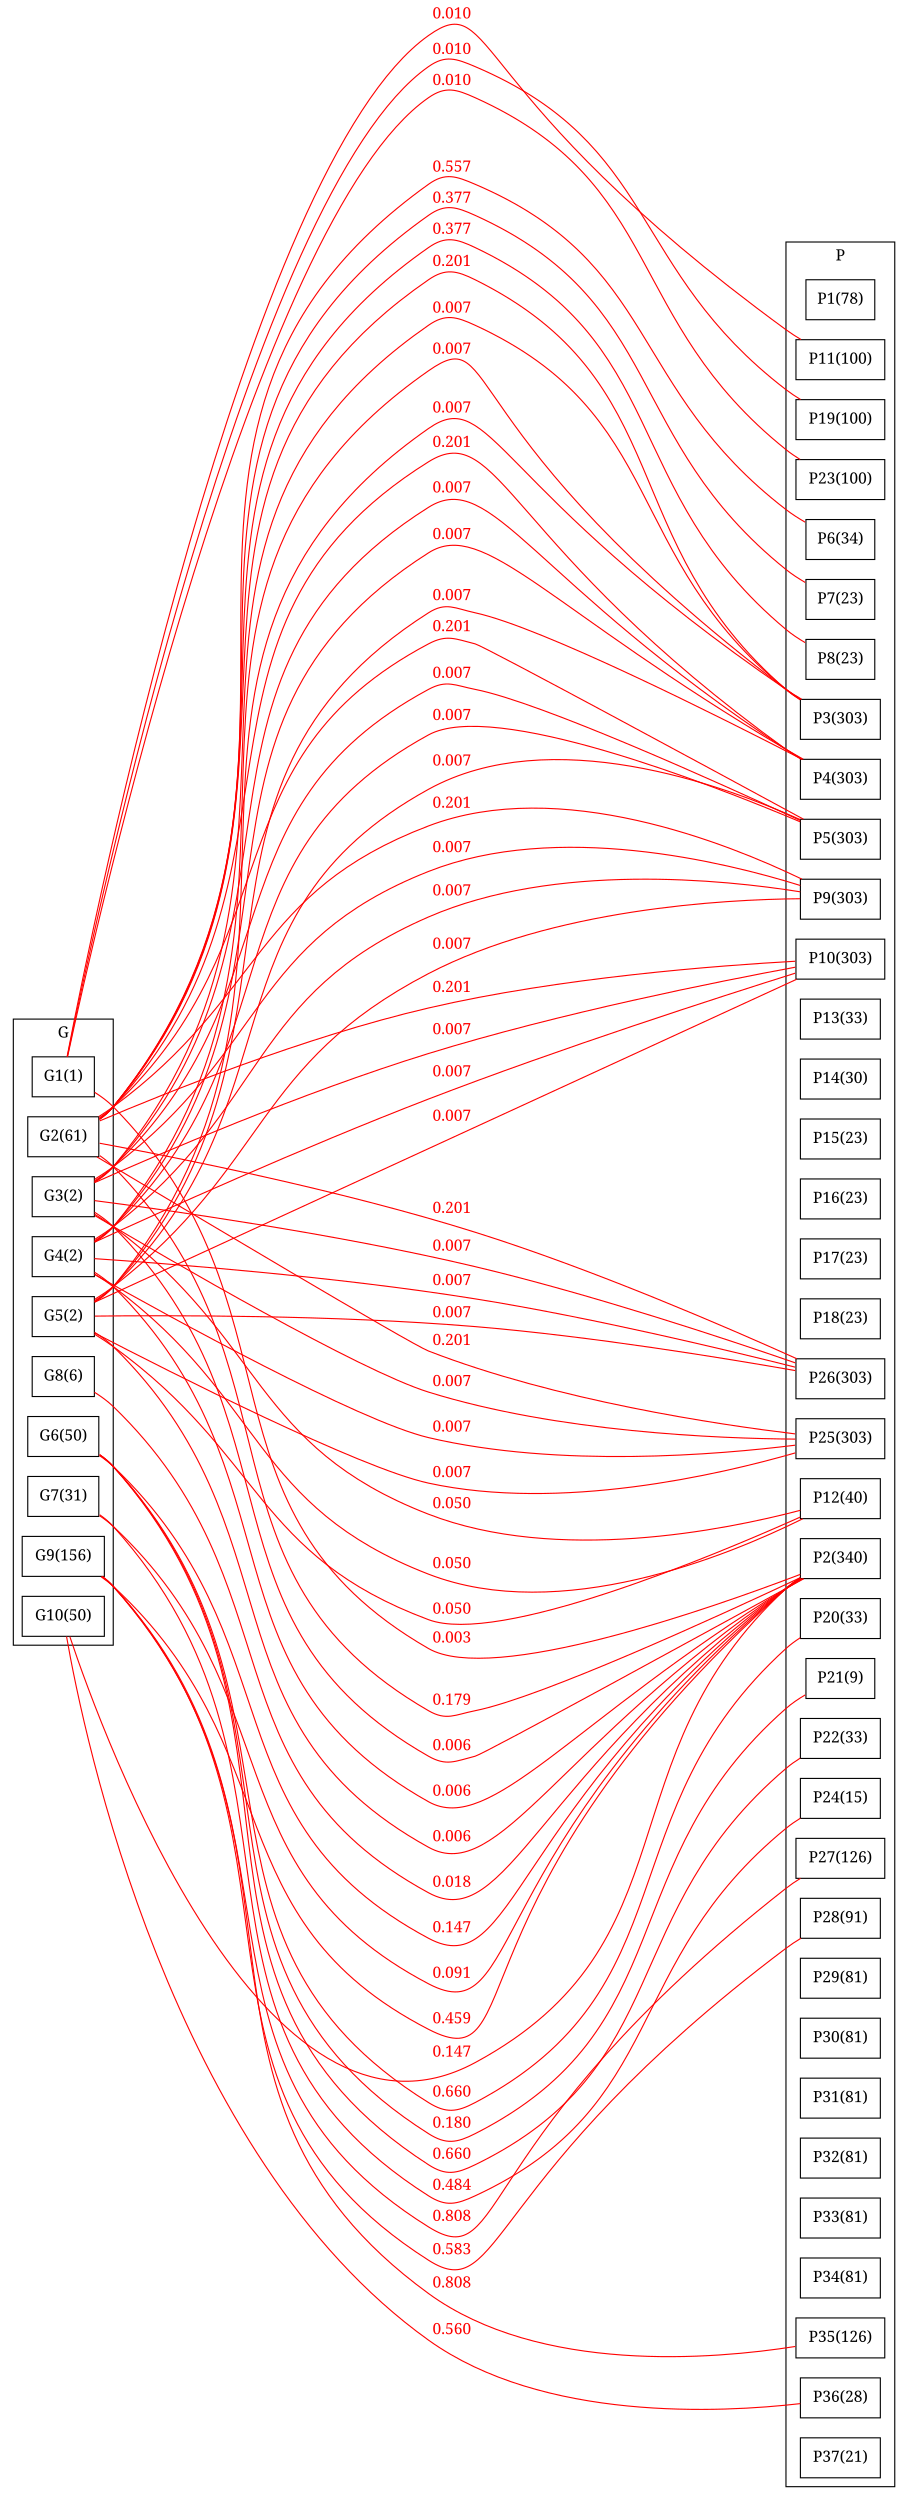
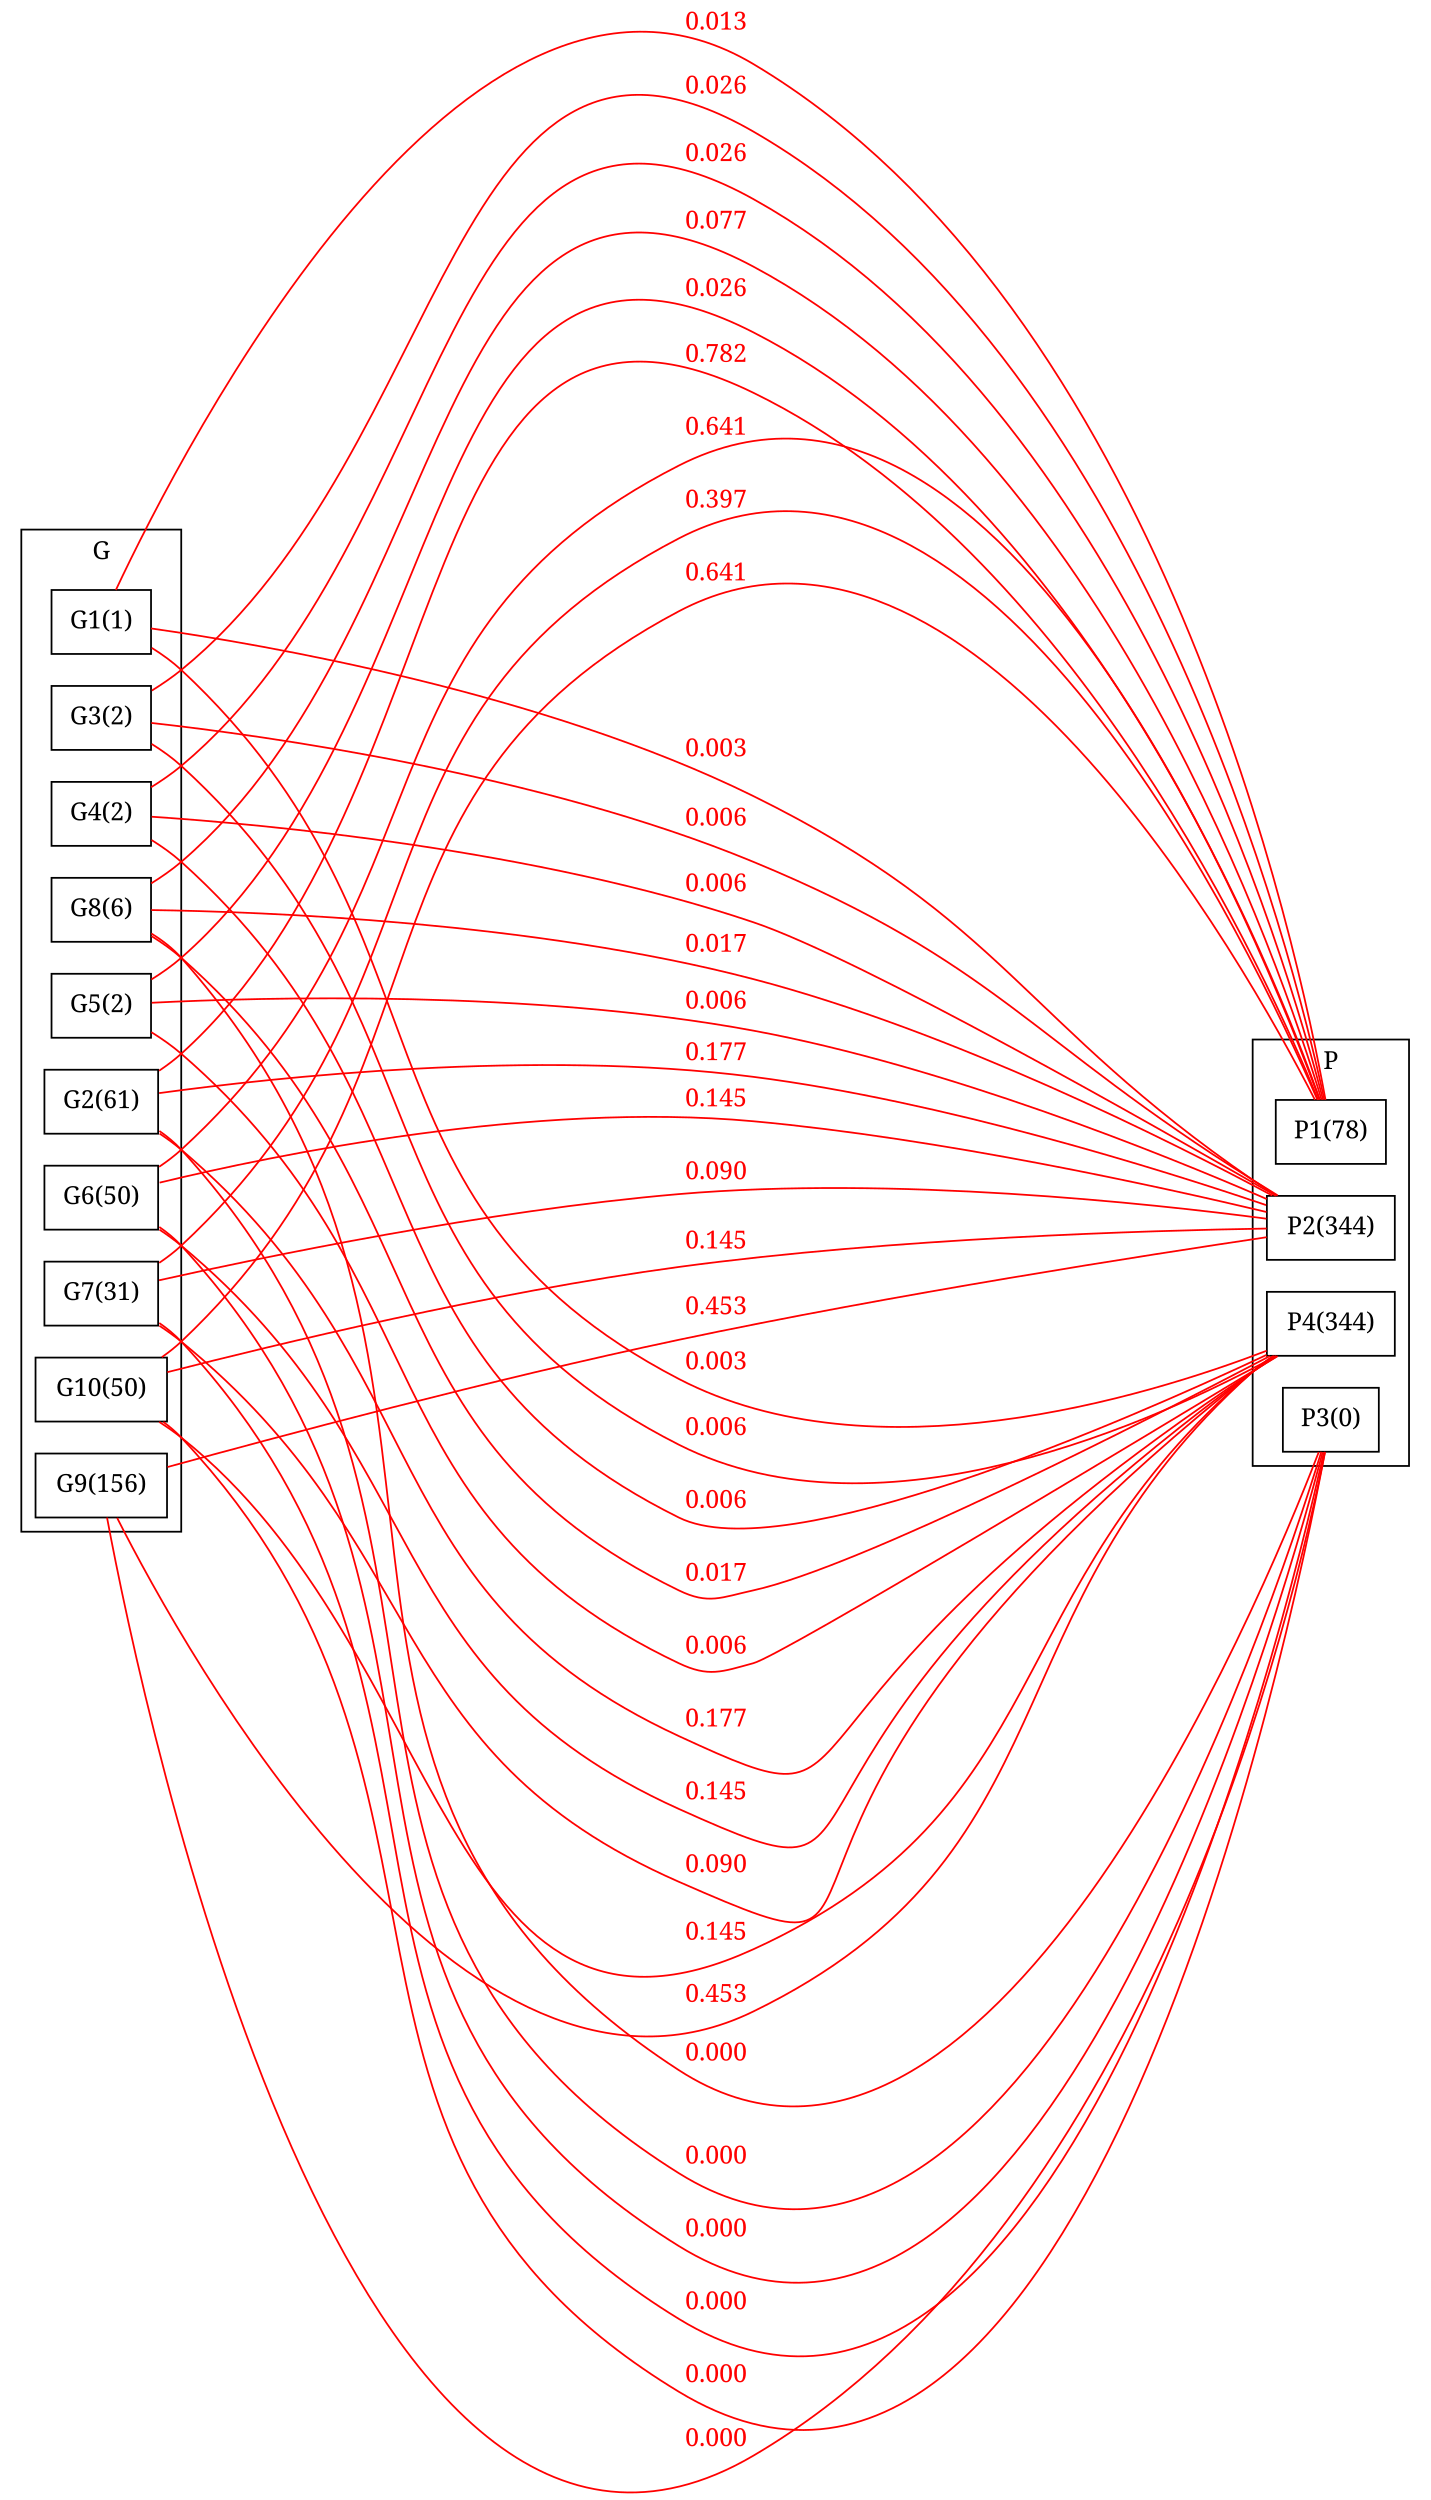
- <svg xmlns="http://www.w3.org/2000/svg" width="818pt" height="2252pt" viewBox="0.00 0.00 818.00 2252.00">
-   <g id="graph1" class="graph" transform="scale(1 1) rotate(0) translate(4 2248)">
-     <polygon fill="white" stroke="white" points="-4,5 -4,-2248 815,-2248 815,5 -4,5" />
+ <svg xmlns="http://www.w3.org/2000/svg" width="805pt" height="1407pt" viewBox="0.00 0.00 805.00 1406.90">
+   <g id="graph1" class="graph" transform="scale(1 1) rotate(0) translate(4 1402.9)">
+     <polygon fill="white" stroke="white" points="-4,5 -4,-1402.9 802,-1402.9 802,5 -4,5" />
    <g id="graph2" class="cluster">
-       <polygon fill="none" stroke="black" points="8,-766 8,-1330 98,-1330 98,-766 8,-766" />
-       <text text-anchor="middle" x="53" y="-1313.4" font-family="Times Roman,serif" font-size="14.00">G</text>
+       <polygon fill="none" stroke="black" points="8,-540.903 8,-1104.9 98,-1104.9 98,-540.903 8,-540.903" />
+       <text text-anchor="middle" x="53" y="-1088.3" font-family="Times Roman,serif" font-size="14.00">G</text>
    </g>
    <g id="graph3" class="cluster">
-       <polygon fill="none" stroke="black" points="704,-8 704,-2030 802,-2030 802,-8 704,-8" />
-       <text text-anchor="middle" x="753" y="-2013.4" font-family="Times Roman,serif" font-size="14.00">P</text>
+       <polygon fill="none" stroke="black" points="701,-577.903 701,-817.903 789,-817.903 789,-577.903 701,-577.903" />
+       <text text-anchor="middle" x="745" y="-801.303" font-family="Times Roman,serif" font-size="14.00">P</text>
    </g>
    <g id="node2" class="node">
-       <polygon fill="none" stroke="black" points="81,-1296 25,-1296 25,-1260 81,-1260 81,-1296" />
-       <text text-anchor="middle" x="53" y="-1274.4" font-family="Times Roman,serif" font-size="14.00">G1(1)</text>
+       <polygon fill="none" stroke="black" points="81,-1070.9 25,-1070.9 25,-1034.9 81,-1034.9 81,-1070.9" />
+       <text text-anchor="middle" x="53" y="-1049.3" font-family="Times Roman,serif" font-size="14.00">G1(1)</text>
+     </g>
+     <g id="node13" class="node">
+       <polygon fill="none" stroke="black" points="776,-783.903 714,-783.903 714,-747.903 776,-747.903 776,-783.903" />
+       <text text-anchor="middle" x="745" y="-762.303" font-family="Times Roman,serif" font-size="14.00">P1(78)</text>
+     </g>
+     <g id="edge4" class="edge">
+       <path fill="none" stroke="red" d="M61.207,-1070.9C98.68,-1150.54 258.658,-1463.08 420,-1366.9 649.509,-1230.1 726.749,-868.747 741.993,-783.912" />
+       <text text-anchor="middle" x="399" y="-1386.3" font-family="Times Roman,serif" font-size="14.00" fill="red">0.013</text>
    </g>
    <g id="node14" class="node">
-       <polygon fill="none" stroke="black" points="789,-862 717,-862 717,-826 789,-826 789,-862" />
-       <text text-anchor="middle" x="753" y="-840.4" font-family="Times Roman,serif" font-size="14.00">P2(340)</text>
-     </g>
-     <g id="edge4" class="edge">
-       <path fill="none" stroke="red" d="M81.243,-1264.04C87.195,-1260.31 93.137,-1255.93 98,-1251 274.254,-1072.37 164.46,-888.096 382,-763 439.437,-729.971 635.39,-798.742 716.938,-829.816" />
-       <text text-anchor="middle" x="403" y="-768.4" font-family="Times Roman,serif" font-size="14.00" fill="red">0.003</text>
-     </g>
-     <g id="node23" class="node">
-       <polygon fill="none" stroke="black" points="793,-1942 713,-1942 713,-1906 793,-1906 793,-1942" />
-       <text text-anchor="middle" x="753" y="-1920.4" font-family="Times Roman,serif" font-size="14.00">P11(100)</text>
+       <polygon fill="none" stroke="black" points="781,-729.903 709,-729.903 709,-693.903 781,-693.903 781,-729.903" />
+       <text text-anchor="middle" x="745" y="-708.303" font-family="Times Roman,serif" font-size="14.00">P2(344)</text>
    </g>
    <g id="edge6" class="edge">
-       <path fill="none" stroke="red" d="M56.443,-1296.15C79.695,-1416.62 217.814,-2099.6 382,-2216 442.841,-2259.14 412.521,-2163.86 704,-1951 708.236,-1947.91 712.865,-1944.92 717.533,-1942.13" />
-       <text text-anchor="middle" x="403" y="-2231.4" font-family="Times Roman,serif" font-size="14.00" fill="red">0.010</text>
-     </g>
-     <g id="node31" class="node">
-       <polygon fill="none" stroke="black" points="793,-1888 713,-1888 713,-1852 793,-1852 793,-1888" />
-       <text text-anchor="middle" x="753" y="-1866.4" font-family="Times Roman,serif" font-size="14.00">P19(100)</text>
+       <path fill="none" stroke="red" d="M81.02,-1049.26C144.247,-1040.24 301.706,-1013.24 420,-954.903 561.278,-885.233 571.247,-828.219 701,-738.903 705.282,-735.956 709.882,-732.958 714.436,-730.084" />
+       <text text-anchor="middle" x="399" y="-977.303" font-family="Times Roman,serif" font-size="14.00" fill="red">0.003</text>
+     </g>
+     <g id="node16" class="node">
+       <polygon fill="none" stroke="black" points="781,-675.903 709,-675.903 709,-639.903 781,-639.903 781,-675.903" />
+       <text text-anchor="middle" x="745" y="-654.303" font-family="Times Roman,serif" font-size="14.00">P4(344)</text>
    </g>
    <g id="edge8" class="edge">
-       <path fill="none" stroke="red" d="M56.688,-1296.38C80.979,-1415.39 221.974,-2075.69 382,-2188 397.279,-2198.72 406.824,-2195.31 424,-2188 589.15,-2117.72 561.569,-2006.21 704,-1897 708.085,-1893.87 712.579,-1890.88 717.137,-1888.1" />
-       <text text-anchor="middle" x="403" y="-2199.4" font-family="Times Roman,serif" font-size="14.00" fill="red">0.010</text>
-     </g>
-     <g id="node35" class="node">
-       <polygon fill="none" stroke="black" points="793,-1834 713,-1834 713,-1798 793,-1798 793,-1834" />
-       <text text-anchor="middle" x="753" y="-1812.4" font-family="Times Roman,serif" font-size="14.00">P23(100)</text>
+       <path fill="none" stroke="red" d="M81.411,-1038.33C87.224,-1034.69 93.065,-1030.5 98,-1025.9 256.565,-878.286 185.785,-726.837 378,-626.903 487.352,-570.05 640.089,-616.384 708.887,-642.75" />
+       <text text-anchor="middle" x="399" y="-632.303" font-family="Times Roman,serif" font-size="14.00" fill="red">0.003</text>
+     </g>
+     <g id="node3" class="node">
+       <polygon fill="none" stroke="black" points="85,-800.903 21,-800.903 21,-764.903 85,-764.903 85,-800.903" />
+       <text text-anchor="middle" x="53" y="-779.303" font-family="Times Roman,serif" font-size="14.00">G2(61)</text>
    </g>
    <g id="edge10" class="edge">
-       <path fill="none" stroke="red" d="M56.863,-1296.19C81.978,-1412.6 225.938,-2051.65 382,-2160 397.333,-2170.65 406.984,-2167.67 424,-2160 595.361,-2082.72 557.298,-1960.54 704,-1843 707.942,-1839.84 712.304,-1836.85 716.753,-1834.09" />
-       <text text-anchor="middle" x="403" y="-2171.4" font-family="Times Roman,serif" font-size="14.00" fill="red">0.010</text>
-     </g>
-     <g id="node3" class="node">
-       <polygon fill="none" stroke="black" points="85,-1242 21,-1242 21,-1206 85,-1206 85,-1242" />
-       <text text-anchor="middle" x="53" y="-1220.4" font-family="Times Roman,serif" font-size="14.00">G2(61)</text>
+       <path fill="none" stroke="red" d="M85.539,-800.341C89.922,-803.277 94.208,-806.489 98,-809.903 260.508,-956.214 223.463,-1277.76 420,-1181.9 600.399,-1093.91 709.99,-852.029 737.901,-783.947" />
+       <text text-anchor="middle" x="399" y="-1199.3" font-family="Times Roman,serif" font-size="14.00" fill="red">0.782</text>
    </g>
    <g id="edge12" class="edge">
-       <path fill="none" stroke="red" d="M85.926,-1206.97C90.252,-1203.97 94.42,-1200.63 98,-1197 274.635,-1017.67 163.905,-832.673 382,-707 398.174,-697.68 405.695,-703.341 424,-707 483.383,-718.87 644.314,-792.689 716.775,-826.779" />
-       <text text-anchor="middle" x="403" y="-712.4" font-family="Times Roman,serif" font-size="14.00" fill="red">0.179</text>
+       <path fill="none" stroke="red" d="M85.564,-787.745C149.813,-796.506 297.313,-812.681 420,-796.903 527.013,-783.14 649.084,-744.879 708.564,-724.715" />
+       <text text-anchor="middle" x="399" y="-806.303" font-family="Times Roman,serif" font-size="14.00" fill="red">0.177</text>
    </g>
    <g id="node15" class="node">
-       <polygon fill="none" stroke="black" points="789,-1618 717,-1618 717,-1582 789,-1582 789,-1618" />
-       <text text-anchor="middle" x="753" y="-1596.4" font-family="Times Roman,serif" font-size="14.00">P3(303)</text>
+       <polygon fill="none" stroke="black" points="772,-621.903 718,-621.903 718,-585.903 772,-585.903 772,-621.903" />
+       <text text-anchor="middle" x="745" y="-600.303" font-family="Times Roman,serif" font-size="14.00">P3(0)</text>
    </g>
    <g id="edge14" class="edge">
-       <path fill="none" stroke="red" d="M85.57,-1239.88C90.153,-1243.1 94.49,-1246.81 98,-1251 325.546,-1522.64 90.201,-1794.95 382,-1996 397.371,-2006.59 407.281,-2004.3 424,-1996 608.393,-1904.45 548.233,-1761.61 704,-1627 707.895,-1623.63 712.277,-1620.5 716.779,-1617.66" />
-       <text text-anchor="middle" x="403" y="-2008.4" font-family="Times Roman,serif" font-size="14.00" fill="red">0.201</text>
-     </g>
-     <g id="node16" class="node">
-       <polygon fill="none" stroke="black" points="789,-1564 717,-1564 717,-1528 789,-1528 789,-1564" />
-       <text text-anchor="middle" x="753" y="-1542.4" font-family="Times Roman,serif" font-size="14.00">P4(303)</text>
+       <path fill="none" stroke="red" d="M85.713,-766.427C90.17,-763.317 94.431,-759.8 98,-755.903 290.232,-545.976 136.707,-330.9 378,-179.903 566.372,-62.023 710.586,-491.407 739.638,-585.882" />
+       <text text-anchor="middle" x="399" y="-185.303" font-family="Times Roman,serif" font-size="14.00" fill="red">0.000</text>
    </g>
    <g id="edge16" class="edge">
-       <path fill="none" stroke="red" d="M85.705,-1240.48C90.163,-1243.59 94.427,-1247.11 98,-1251 292.338,-1462.76 138.187,-1679.8 382,-1832 445.677,-1871.75 451.775,-1754.99 704,-1573 708.332,-1569.87 713.065,-1566.85 717.825,-1564.02" />
-       <text text-anchor="middle" x="403" y="-1845.4" font-family="Times Roman,serif" font-size="14.00" fill="red">0.201</text>
-     </g>
-     <g id="node17" class="node">
-       <polygon fill="none" stroke="black" points="789,-1510 717,-1510 717,-1474 789,-1474 789,-1510" />
-       <text text-anchor="middle" x="753" y="-1488.4" font-family="Times Roman,serif" font-size="14.00">P5(303)</text>
+       <path fill="none" stroke="red" d="M85.832,-764.947C90.078,-762.129 94.249,-759.087 98,-755.903 244.643,-631.431 203.452,-506.714 378,-425.903 505.01,-367.101 398.555,-428.254 701,-630.903 705.318,-633.797 709.939,-636.765 714.502,-639.626" />
+       <text text-anchor="middle" x="399" y="-431.303" font-family="Times Roman,serif" font-size="14.00" fill="red">0.177</text>
+     </g>
+     <g id="node4" class="node">
+       <polygon fill="none" stroke="black" points="81,-1016.9 25,-1016.9 25,-980.903 81,-980.903 81,-1016.9" />
+       <text text-anchor="middle" x="53" y="-995.303" font-family="Times Roman,serif" font-size="14.00">G3(2)</text>
    </g>
    <g id="edge18" class="edge">
-       <path fill="none" stroke="red" d="M85.689,-1241.28C90.05,-1244.24 94.29,-1247.5 98,-1251 261.047,-1404.94 183.778,-1563.17 382,-1668 398.501,-1676.73 405.894,-1672.54 424,-1668 432.041,-1665.98 637.677,-1554.61 719.689,-1510.09" />
-       <text text-anchor="middle" x="403" y="-1679.4" font-family="Times Roman,serif" font-size="14.00" fill="red">0.201</text>
-     </g>
-     <g id="node18" class="node">
-       <polygon fill="none" stroke="black" points="784,-1780 722,-1780 722,-1744 784,-1744 784,-1780" />
-       <text text-anchor="middle" x="753" y="-1758.4" font-family="Times Roman,serif" font-size="14.00">P6(34)</text>
+       <path fill="none" stroke="red" d="M81.435,-1014.28C87.124,-1017.82 92.91,-1021.76 98,-1025.9 250.475,-1149.87 249.821,-1427.16 420,-1328.9 638.932,-1202.49 723.561,-866.254 741.298,-784.169" />
+       <text text-anchor="middle" x="399" y="-1350.3" font-family="Times Roman,serif" font-size="14.00" fill="red">0.026</text>
    </g>
    <g id="edge20" class="edge">
-       <path fill="none" stroke="red" d="M85.699,-1239.77C90.266,-1243.01 94.563,-1246.75 98,-1251 343.375,-1554.53 64.506,-1854.98 382,-2082 397.184,-2092.86 406.836,-2089.34 424,-2082 589.619,-2011.19 561.248,-1898.85 704,-1789 709.311,-1784.91 715.319,-1781.07 721.263,-1777.63" />
-       <text text-anchor="middle" x="403" y="-2093.4" font-family="Times Roman,serif" font-size="14.00" fill="red">0.557</text>
-     </g>
-     <g id="node19" class="node">
-       <polygon fill="none" stroke="black" points="784,-1726 722,-1726 722,-1690 784,-1690 784,-1726" />
-       <text text-anchor="middle" x="753" y="-1704.4" font-family="Times Roman,serif" font-size="14.00">P7(23)</text>
+       <path fill="none" stroke="red" d="M81.161,-996.079C144.024,-989.057 299.713,-967.658 420,-917.903 556.832,-861.304 575.447,-817.407 701,-738.903 705.56,-736.052 710.399,-733.054 715.136,-730.135" />
+       <text text-anchor="middle" x="399" y="-938.303" font-family="Times Roman,serif" font-size="14.00" fill="red">0.006</text>
    </g>
    <g id="edge22" class="edge">
-       <path fill="none" stroke="red" d="M85.66,-1239.8C90.231,-1243.04 94.541,-1246.77 98,-1251 337.547,-1544.12 72.902,-1835.46 382,-2054 397.242,-2064.78 406.996,-2061.7 424,-2054 595.848,-1976.18 556.961,-1853.18 704,-1735 709.299,-1730.74 715.364,-1726.79 721.38,-1723.3" />
-       <text text-anchor="middle" x="403" y="-2065.4" font-family="Times Roman,serif" font-size="14.00" fill="red">0.377</text>
-     </g>
-     <g id="node20" class="node">
-       <polygon fill="none" stroke="black" points="784,-1672 722,-1672 722,-1636 784,-1636 784,-1672" />
-       <text text-anchor="middle" x="753" y="-1650.4" font-family="Times Roman,serif" font-size="14.00">P8(23)</text>
+       <path fill="none" stroke="red" d="M81.34,-984.255C87.156,-980.618 93.018,-976.446 98,-971.903 253.541,-830.066 190.241,-685.074 378,-589.903 492.152,-532.041 648.605,-603.931 714.148,-639.809" />
+       <text text-anchor="middle" x="399" y="-595.303" font-family="Times Roman,serif" font-size="14.00" fill="red">0.006</text>
+     </g>
+     <g id="node5" class="node">
+       <polygon fill="none" stroke="black" points="81,-962.903 25,-962.903 25,-926.903 81,-926.903 81,-962.903" />
+       <text text-anchor="middle" x="53" y="-941.303" font-family="Times Roman,serif" font-size="14.00">G4(2)</text>
    </g>
    <g id="edge24" class="edge">
-       <path fill="none" stroke="red" d="M85.616,-1239.84C90.193,-1243.07 94.516,-1246.79 98,-1251 331.533,-1533.37 81.568,-1815.22 382,-2025 397.305,-2035.69 407.142,-2033.02 424,-2025 602.036,-1940.36 552.669,-1807.33 704,-1681 709.219,-1676.64 715.248,-1672.65 721.253,-1669.15" />
-       <text text-anchor="middle" x="403" y="-2037.4" font-family="Times Roman,serif" font-size="14.00" fill="red">0.377</text>
-     </g>
-     <g id="node21" class="node">
-       <polygon fill="none" stroke="black" points="789,-1456 717,-1456 717,-1420 789,-1420 789,-1456" />
-       <text text-anchor="middle" x="753" y="-1434.4" font-family="Times Roman,serif" font-size="14.00">P9(303)</text>
+       <path fill="none" stroke="red" d="M81.045,-959.889C86.88,-963.505 92.824,-967.583 98,-971.903 252.67,-1100.97 244.014,-1388.94 420,-1290.9 628.833,-1174.57 720.451,-862.539 740.601,-784.026" />
+       <text text-anchor="middle" x="399" y="-1312.3" font-family="Times Roman,serif" font-size="14.00" fill="red">0.026</text>
    </g>
    <g id="edge26" class="edge">
-       <path fill="none" stroke="red" d="M84.956,-1242.15C89.424,-1244.99 93.89,-1247.98 98,-1251 234.185,-1351.15 224.024,-1443.84 382,-1504 500.149,-1548.99 651.334,-1488.45 718.352,-1456.06" />
-       <text text-anchor="middle" x="403" y="-1520.4" font-family="Times Roman,serif" font-size="14.00" fill="red">0.201</text>
-     </g>
-     <g id="node22" class="node">
-       <polygon fill="none" stroke="black" points="793,-1402 713,-1402 713,-1366 793,-1366 793,-1402" />
-       <text text-anchor="middle" x="753" y="-1380.4" font-family="Times Roman,serif" font-size="14.00">P10(303)</text>
+       <path fill="none" stroke="red" d="M81.37,-943.295C144.008,-939.079 298.226,-925.034 420,-883.903 480.557,-863.449 645.236,-769.751 714.089,-729.912" />
+       <text text-anchor="middle" x="399" y="-901.303" font-family="Times Roman,serif" font-size="14.00" fill="red">0.006</text>
    </g>
    <g id="edge28" class="edge">
-       <path fill="none" stroke="red" d="M85.9,-1238.35C144.317,-1263.2 270.509,-1314.07 382,-1340 500.137,-1367.48 643.643,-1378.29 712.42,-1382.12" />
-       <text text-anchor="middle" x="403" y="-1354.4" font-family="Times Roman,serif" font-size="14.00" fill="red">0.201</text>
-     </g>
-     <g id="node37" class="node">
-       <polygon fill="none" stroke="black" points="793,-970 713,-970 713,-934 793,-934 793,-970" />
-       <text text-anchor="middle" x="753" y="-948.4" font-family="Times Roman,serif" font-size="14.00">P25(303)</text>
+       <path fill="none" stroke="red" d="M81.283,-930.192C87.103,-926.559 92.981,-922.404 98,-917.903 251.265,-780.454 193.607,-640.454 378,-548.903 437.607,-519.309 628.521,-602.708 708.846,-640.436" />
+       <text text-anchor="middle" x="399" y="-554.303" font-family="Times Roman,serif" font-size="14.00" fill="red">0.006</text>
+     </g>
+     <g id="node6" class="node">
+       <polygon fill="none" stroke="black" points="81,-854.903 25,-854.903 25,-818.903 81,-818.903 81,-854.903" />
+       <text text-anchor="middle" x="53" y="-833.303" font-family="Times Roman,serif" font-size="14.00">G5(2)</text>
    </g>
    <g id="edge30" class="edge">
-       <path fill="none" stroke="red" d="M83.358,-1205.84C161.767,-1158.97 366.065,-1037.18 382,-1031 497.112,-986.33 642.623,-964.716 712.252,-956.347" />
-       <text text-anchor="middle" x="403" y="-1036.4" font-family="Times Roman,serif" font-size="14.00" fill="red">0.201</text>
-     </g>
-     <g id="node38" class="node">
-       <polygon fill="none" stroke="black" points="793,-1024 713,-1024 713,-988 793,-988 793,-1024" />
-       <text text-anchor="middle" x="753" y="-1002.4" font-family="Times Roman,serif" font-size="14.00">P26(303)</text>
+       <path fill="none" stroke="red" d="M81.205,-851.701C87.031,-855.329 92.93,-859.459 98,-863.903 257.456,-1003.65 231.219,-1312.43 420,-1215.9 608.769,-1119.38 713.112,-856.42 738.726,-784.371" />
+       <text text-anchor="middle" x="399" y="-1236.3" font-family="Times Roman,serif" font-size="14.00" fill="red">0.026</text>
    </g>
    <g id="edge32" class="edge">
-       <path fill="none" stroke="red" d="M85.707,-1218.17C150.9,-1206.18 301.324,-1176.58 424,-1138 531.145,-1104.31 652.727,-1051.57 713.709,-1024.06" />
-       <text text-anchor="middle" x="403" y="-1155.4" font-family="Times Roman,serif" font-size="14.00" fill="red">0.201</text>
-     </g>
-     <g id="node4" class="node">
-       <polygon fill="none" stroke="black" points="81,-1188 25,-1188 25,-1152 81,-1152 81,-1188" />
-       <text text-anchor="middle" x="53" y="-1166.4" font-family="Times Roman,serif" font-size="14.00">G3(2)</text>
+       <path fill="none" stroke="red" d="M81.394,-838.599C143.448,-841.702 295.561,-846.013 420,-822.903 528.45,-802.762 649.881,-753.764 708.896,-728.134" />
+       <text text-anchor="middle" x="399" y="-835.303" font-family="Times Roman,serif" font-size="14.00" fill="red">0.006</text>
    </g>
    <g id="edge34" class="edge">
-       <path fill="none" stroke="red" d="M81.207,-1156C87.16,-1152.28 93.112,-1147.9 98,-1143 272.168,-968.239 167.502,-787.929 382,-666 398.228,-656.775 405.904,-661.419 424,-666 432.066,-668.042 638.185,-780.956 719.991,-825.864" />
-       <text text-anchor="middle" x="403" y="-671.4" font-family="Times Roman,serif" font-size="14.00" fill="red">0.006</text>
+       <path fill="none" stroke="red" d="M81.163,-822.056C86.991,-818.432 92.902,-814.315 98,-809.903 246.813,-681.138 200.215,-551.273 378,-466.903 394.864,-458.9 401.988,-462.002 420,-466.903 436.301,-471.338 637.771,-592.896 715.074,-639.739" />
+       <text text-anchor="middle" x="399" y="-472.303" font-family="Times Roman,serif" font-size="14.00" fill="red">0.006</text>
+     </g>
+     <g id="node7" class="node">
+       <polygon fill="none" stroke="black" points="85,-746.903 21,-746.903 21,-710.903 85,-710.903 85,-746.903" />
+       <text text-anchor="middle" x="53" y="-725.303" font-family="Times Roman,serif" font-size="14.00">G6(50)</text>
    </g>
    <g id="edge36" class="edge">
-       <path fill="none" stroke="red" d="M81.417,-1183.09C87.498,-1186.9 93.452,-1191.54 98,-1197 328.226,-1473.45 86.335,-1750.04 382,-1955 397.341,-1965.63 407.049,-1962.82 424,-1955 598.054,-1874.73 555.434,-1748.1 704,-1627 707.99,-1623.75 712.428,-1620.68 716.958,-1617.87" />
-       <text text-anchor="middle" x="403" y="-1966.4" font-family="Times Roman,serif" font-size="14.00" fill="red">0.007</text>
+       <path fill="none" stroke="red" d="M85.591,-746.285C89.966,-749.229 94.236,-752.458 98,-755.903 254.071,-898.757 189.459,-1044.89 378,-1140.9 561.457,-1234.32 707.022,-870.539 738.619,-783.994" />
+       <text text-anchor="middle" x="399" y="-1158.3" font-family="Times Roman,serif" font-size="14.00" fill="red">0.641</text>
    </g>
    <g id="edge38" class="edge">
-       <path fill="none" stroke="red" d="M81.077,-1183.38C87.172,-1187.18 93.218,-1191.74 98,-1197 294.919,-1413.45 134.448,-1634.97 382,-1791 438.745,-1826.77 474.63,-1724.12 704,-1573 708.623,-1569.95 713.617,-1566.93 718.587,-1564.06" />
-       <text text-anchor="middle" x="403" y="-1804.4" font-family="Times Roman,serif" font-size="14.00" fill="red">0.007</text>
+       <path fill="none" stroke="red" d="M85.839,-737.364C149.965,-752.861 296.384,-783.218 420,-771.903 525.991,-762.201 649.022,-735.056 708.747,-720.841" />
+       <text text-anchor="middle" x="399" y="-780.303" font-family="Times Roman,serif" font-size="14.00" fill="red">0.145</text>
    </g>
    <g id="edge40" class="edge">
-       <path fill="none" stroke="red" d="M81.039,-1184.17C87.001,-1187.89 92.999,-1192.21 98,-1197 263.416,-1355.41 180.302,-1518.5 382,-1627 398.439,-1635.84 405.686,-1630.61 424,-1627 483.286,-1615.31 644.268,-1542.56 716.759,-1508.97" />
-       <text text-anchor="middle" x="403" y="-1637.4" font-family="Times Roman,serif" font-size="14.00" fill="red">0.007</text>
+       <path fill="none" stroke="red" d="M85.681,-712.398C90.143,-709.292 94.414,-705.784 98,-701.903 287.66,-496.655 140.434,-286.077 378,-138.903 578.425,-14.738 714.196,-485.854 740.381,-585.666" />
+       <text text-anchor="middle" x="399" y="-144.303" font-family="Times Roman,serif" font-size="14.00" fill="red">0.000</text>
    </g>
    <g id="edge42" class="edge">
-       <path fill="none" stroke="red" d="M81.209,-1185.67C86.914,-1189.18 92.764,-1193.05 98,-1197 236.036,-1301.19 221.162,-1399.44 382,-1463 497.423,-1508.61 648.717,-1471.62 716.911,-1450.36" />
-       <text text-anchor="middle" x="403" y="-1480.4" font-family="Times Roman,serif" font-size="14.00" fill="red">0.007</text>
+       <path fill="none" stroke="red" d="M85.773,-710.877C90.029,-708.07 94.218,-705.049 98,-701.903 242.515,-581.689 206.639,-462.179 378,-384.903 520.794,-320.509 385.545,-398.605 701,-630.903 705.041,-633.879 709.42,-636.845 713.795,-639.663" />
+       <text text-anchor="middle" x="399" y="-390.303" font-family="Times Roman,serif" font-size="14.00" fill="red">0.145</text>
+     </g>
+     <g id="node8" class="node">
+       <polygon fill="none" stroke="black" points="85,-692.903 21,-692.903 21,-656.903 85,-656.903 85,-692.903" />
+       <text text-anchor="middle" x="53" y="-671.303" font-family="Times Roman,serif" font-size="14.00">G7(31)</text>
    </g>
    <g id="edge44" class="edge">
-       <path fill="none" stroke="red" d="M81.098,-1182.66C137.304,-1207.62 267.981,-1263.8 382,-1299 500.068,-1335.45 643.606,-1364 712.405,-1376.75" />
-       <text text-anchor="middle" x="403" y="-1316.4" font-family="Times Roman,serif" font-size="14.00" fill="red">0.007</text>
-     </g>
-     <g id="node24" class="node">
-       <polygon fill="none" stroke="black" points="789,-916 717,-916 717,-880 789,-880 789,-916" />
-       <text text-anchor="middle" x="753" y="-894.4" font-family="Times Roman,serif" font-size="14.00">P12(40)</text>
+       <path fill="none" stroke="red" d="M85.641,-692.231C90.009,-695.183 94.264,-698.429 98,-701.903 256.386,-849.179 186.049,-1000.25 378,-1099.9 549.464,-1188.92 702.143,-865.694 737.377,-784.149" />
+       <text text-anchor="middle" x="399" y="-1117.3" font-family="Times Roman,serif" font-size="14.00" fill="red">0.397</text>
    </g>
    <g id="edge46" class="edge">
-       <path fill="none" stroke="red" d="M81.168,-1154.28C86.876,-1150.77 92.738,-1146.92 98,-1143 235.031,-1040.99 222.712,-945.726 382,-884 497.544,-839.225 648.778,-869.596 716.934,-887.498" />
-       <text text-anchor="middle" x="403" y="-889.4" font-family="Times Roman,serif" font-size="14.00" fill="red">0.050</text>
+       <path fill="none" stroke="red" d="M85.514,-682.405C143.754,-695.415 269.896,-721.658 378,-730.903 498.939,-741.246 642.815,-725.723 708.742,-717.066" />
+       <text text-anchor="middle" x="399" y="-739.303" font-family="Times Roman,serif" font-size="14.00" fill="red">0.090</text>
    </g>
    <g id="edge48" class="edge">
-       <path fill="none" stroke="red" d="M81.394,-1153.01C149.133,-1112.77 319.226,-1013.55 382,-994 498.04,-957.854 643.12,-952.125 712.451,-951.648" />
-       <text text-anchor="middle" x="403" y="-999.4" font-family="Times Roman,serif" font-size="14.00" fill="red">0.007</text>
+       <path fill="none" stroke="red" d="M85.648,-658.368C90.115,-655.266 94.396,-651.767 98,-647.903 285.1,-447.321 144.147,-241.264 378,-97.903 591.026,32.69 717.738,-480.958 741.073,-585.611" />
+       <text text-anchor="middle" x="399" y="-103.303" font-family="Times Roman,serif" font-size="14.00" fill="red">0.000</text>
    </g>
    <g id="edge50" class="edge">
-       <path fill="none" stroke="red" d="M81.174,-1166.49C143.488,-1158.44 297.504,-1137.02 424,-1107 529.513,-1081.96 650.787,-1041.66 712.436,-1020.32" />
-       <text text-anchor="middle" x="403" y="-1121.4" font-family="Times Roman,serif" font-size="14.00" fill="red">0.007</text>
-     </g>
-     <g id="node5" class="node">
-       <polygon fill="none" stroke="black" points="81,-1134 25,-1134 25,-1098 81,-1098 81,-1134" />
-       <text text-anchor="middle" x="53" y="-1112.4" font-family="Times Roman,serif" font-size="14.00">G4(2)</text>
+       <path fill="none" stroke="red" d="M85.712,-656.803C89.977,-654.007 94.185,-651.01 98,-647.903 240.432,-531.91 209.773,-417.668 378,-343.903 536.658,-274.334 363.284,-361.597 701,-630.903 704.784,-633.921 708.929,-636.866 713.115,-639.636" />
+       <text text-anchor="middle" x="399" y="-349.303" font-family="Times Roman,serif" font-size="14.00" fill="red">0.090</text>
+     </g>
+     <g id="node9" class="node">
+       <polygon fill="none" stroke="black" points="81,-908.903 25,-908.903 25,-872.903 81,-872.903 81,-908.903" />
+       <text text-anchor="middle" x="53" y="-887.303" font-family="Times Roman,serif" font-size="14.00">G8(6)</text>
    </g>
    <g id="edge52" class="edge">
-       <path fill="none" stroke="red" d="M81.163,-1101.96C87.118,-1098.23 93.082,-1093.87 98,-1089 269.72,-918.789 171.076,-743.197 382,-625 437.6,-593.843 511.608,-698.421 704,-817 708.878,-820.007 714.111,-823.062 719.275,-825.983" />
-       <text text-anchor="middle" x="403" y="-630.4" font-family="Times Roman,serif" font-size="14.00" fill="red">0.006</text>
+       <path fill="none" stroke="red" d="M81.124,-905.795C86.954,-909.416 92.876,-913.521 98,-917.903 254.949,-1052.13 237.897,-1350.31 420,-1252.9 618.756,-1146.59 717.037,-859.05 739.777,-784.013" />
+       <text text-anchor="middle" x="399" y="-1274.3" font-family="Times Roman,serif" font-size="14.00" fill="red">0.077</text>
    </g>
    <g id="edge54" class="edge">
-       <path fill="none" stroke="red" d="M81.439,-1129.07C87.519,-1132.88 93.467,-1137.53 98,-1143 330.913,-1424.25 82.462,-1705.12 382,-1914 446.777,-1959.17 397.652,-1860.22 704,-1627 708.096,-1623.88 712.596,-1620.9 717.158,-1618.13" />
-       <text text-anchor="middle" x="403" y="-1929.4" font-family="Times Roman,serif" font-size="14.00" fill="red">0.007</text>
+       <path fill="none" stroke="red" d="M81.136,-890.771C143.31,-889.864 296.658,-884.228 420,-851.903 531.727,-822.623 654.629,-760.845 712.038,-730.091" />
+       <text text-anchor="middle" x="399" y="-867.303" font-family="Times Roman,serif" font-size="14.00" fill="red">0.017</text>
    </g>
    <g id="edge56" class="edge">
-       <path fill="none" stroke="red" d="M81.109,-1129.35C87.203,-1133.16 93.24,-1137.72 98,-1143 297.51,-1364.15 130.697,-1590.13 382,-1750 431.76,-1781.66 489.6,-1699.68 704,-1573 709.017,-1570.04 714.374,-1566.98 719.637,-1564.03" />
-       <text text-anchor="middle" x="403" y="-1762.4" font-family="Times Roman,serif" font-size="14.00" fill="red">0.007</text>
+       <path fill="none" stroke="red" d="M81.174,-877.607C87.266,-873.803 93.285,-869.22 98,-863.903 300.225,-635.87 122.243,-403.682 378,-237.903 548.84,-127.167 704.364,-498.042 738.205,-585.737" />
+       <text text-anchor="middle" x="399" y="-243.303" font-family="Times Roman,serif" font-size="14.00" fill="red">0.000</text>
    </g>
    <g id="edge58" class="edge">
-       <path fill="none" stroke="red" d="M81.088,-1130.12C87.047,-1133.84 93.032,-1138.18 98,-1143 265.809,-1305.9 176.796,-1473.8 382,-1586 440.518,-1618 635.401,-1542.01 716.794,-1507.72" />
-       <text text-anchor="middle" x="403" y="-1599.4" font-family="Times Roman,serif" font-size="14.00" fill="red">0.007</text>
+       <path fill="none" stroke="red" d="M81.224,-876.126C87.048,-872.497 92.942,-868.361 98,-863.903 249.021,-730.811 196.932,-595.853 378,-507.903 394.791,-499.747 401.768,-503.899 420,-507.903 479.786,-521.034 640.016,-602.783 710.696,-639.766" />
+       <text text-anchor="middle" x="399" y="-513.303" font-family="Times Roman,serif" font-size="14.00" fill="red">0.017</text>
+     </g>
+     <g id="node10" class="node">
+       <polygon fill="none" stroke="black" points="90,-584.903 16,-584.903 16,-548.903 90,-548.903 90,-584.903" />
+       <text text-anchor="middle" x="53" y="-563.303" font-family="Times Roman,serif" font-size="14.00">G9(156)</text>
    </g>
    <g id="edge60" class="edge">
-       <path fill="none" stroke="red" d="M81.283,-1131.57C86.982,-1135.09 92.812,-1138.99 98,-1143 237.948,-1251.27 219.71,-1351.5 382,-1422 495.828,-1471.45 648.245,-1455.58 716.855,-1444.66" />
-       <text text-anchor="middle" x="403" y="-1441.4" font-family="Times Roman,serif" font-size="14.00" fill="red">0.007</text>
+       <path fill="none" stroke="red" d="M90.314,-577.317C150.518,-593.893 272.963,-626.671 378,-648.903 498.484,-674.404 642.878,-696.838 708.88,-706.649" />
+       <text text-anchor="middle" x="399" y="-663.303" font-family="Times Roman,serif" font-size="14.00" fill="red">0.453</text>
    </g>
    <g id="edge62" class="edge">
-       <path fill="none" stroke="red" d="M81.288,-1129.12C137.83,-1155.15 269.076,-1214.53 382,-1258 500.554,-1303.63 643.571,-1349.74 712.27,-1371.35" />
-       <text text-anchor="middle" x="403" y="-1278.4" font-family="Times Roman,serif" font-size="14.00" fill="red">0.007</text>
+       <path fill="none" stroke="red" d="M56.242,-548.828C76.498,-440.565 192.263,112.875 420,-20.903 644.562,-152.816 725.322,-502.462 741.692,-585.859" />
+       <text text-anchor="middle" x="399" y="-26.303" font-family="Times Roman,serif" font-size="14.00" fill="red">0.000</text>
    </g>
    <g id="edge64" class="edge">
-       <path fill="none" stroke="red" d="M81.168,-1100.28C86.876,-1096.77 92.738,-1092.92 98,-1089 235.031,-986.995 222.712,-891.726 382,-830 500.454,-784.098 652.434,-846.817 719.101,-879.889" />
-       <text text-anchor="middle" x="403" y="-835.4" font-family="Times Roman,serif" font-size="14.00" fill="red">0.050</text>
+       <path fill="none" stroke="red" d="M61.929,-548.665C100.28,-472.963 256.504,-191.115 420,-270.903 602.409,-359.921 549.644,-495.668 701,-630.903 704.475,-634.008 708.354,-636.966 712.329,-639.708" />
+       <text text-anchor="middle" x="399" y="-276.303" font-family="Times Roman,serif" font-size="14.00" fill="red">0.453</text>
+     </g>
+     <g id="node11" class="node">
+       <polygon fill="none" stroke="black" points="90,-638.903 16,-638.903 16,-602.903 90,-602.903 90,-638.903" />
+       <text text-anchor="middle" x="53" y="-617.303" font-family="Times Roman,serif" font-size="14.00">G10(50)</text>
    </g>
    <g id="edge66" class="edge">
-       <path fill="none" stroke="red" d="M81.368,-1099.84C149.049,-1061.64 319.024,-967.835 382,-953 499.238,-925.383 643.158,-937.579 712.224,-946.16" />
-       <text text-anchor="middle" x="403" y="-958.4" font-family="Times Roman,serif" font-size="14.00" fill="red">0.007</text>
+       <path fill="none" stroke="red" d="M87.086,-639.141C90.952,-641.841 94.687,-644.776 98,-647.903 258.728,-799.627 182.604,-955.589 378,-1058.9 538.368,-1143.7 697.205,-859.761 736.03,-783.998" />
+       <text text-anchor="middle" x="399" y="-1076.3" font-family="Times Roman,serif" font-size="14.00" fill="red">0.641</text>
    </g>
    <g id="edge68" class="edge">
-       <path fill="none" stroke="red" d="M81.066,-1114.22C143.163,-1110.03 296.774,-1098.37 424,-1078 528.788,-1061.22 650.365,-1032.04 712.252,-1016.48" />
-       <text text-anchor="middle" x="403" y="-1090.4" font-family="Times Roman,serif" font-size="14.00" fill="red">0.007</text>
-     </g>
-     <g id="node6" class="node">
-       <polygon fill="none" stroke="black" points="81,-1080 25,-1080 25,-1044 81,-1044 81,-1080" />
-       <text text-anchor="middle" x="53" y="-1058.4" font-family="Times Roman,serif" font-size="14.00">G5(2)</text>
+       <path fill="none" stroke="red" d="M90.215,-630.703C150.281,-646.09 272.54,-675.628 378,-689.903 498.497,-706.213 642.885,-710.432 708.883,-711.523" />
+       <text text-anchor="middle" x="399" y="-700.303" font-family="Times Roman,serif" font-size="14.00" fill="red">0.145</text>
    </g>
    <g id="edge70" class="edge">
-       <path fill="none" stroke="red" d="M81.117,-1047.91C87.075,-1044.19 93.051,-1039.84 98,-1035 267.292,-869.319 174.625,-698.479 382,-584 444.938,-549.256 498.8,-676.967 704,-817 708.493,-820.066 713.365,-823.083 718.235,-825.925" />
-       <text text-anchor="middle" x="403" y="-589.4" font-family="Times Roman,serif" font-size="14.00" fill="red">0.006</text>
+       <path fill="none" stroke="red" d="M87.909,-602.699C91.545,-600.025 95.001,-597.086 98,-593.903 282.553,-397.973 147.844,-196.46 378,-56.903 604.132,80.214 721.192,-476.735 741.713,-585.708" />
+       <text text-anchor="middle" x="399" y="-62.303" font-family="Times Roman,serif" font-size="14.00" fill="red">0.000</text>
    </g>
    <g id="edge72" class="edge">
-       <path fill="none" stroke="red" d="M81.442,-1075.07C87.522,-1078.88 93.47,-1083.52 98,-1089 331.326,-1371 81.866,-1652.52 382,-1862 438.6,-1901.5 439.728,-1808.16 704,-1627 708.486,-1623.92 713.355,-1620.9 718.223,-1618.06" />
-       <text text-anchor="middle" x="403" y="-1876.4" font-family="Times Roman,serif" font-size="14.00" fill="red">0.007</text>
-     </g>
-     <g id="edge74" class="edge">
-       <path fill="none" stroke="red" d="M81.109,-1075.35C87.203,-1079.16 93.24,-1083.72 98,-1089 297.51,-1310.15 130.697,-1536.13 382,-1696 397.75,-1706.02 405.759,-1699.96 424,-1696 484.424,-1682.88 646.678,-1601.12 718.258,-1564.14" />
-       <text text-anchor="middle" x="403" y="-1707.4" font-family="Times Roman,serif" font-size="14.00" fill="red">0.007</text>
-     </g>
-     <g id="edge76" class="edge">
-       <path fill="none" stroke="red" d="M81.106,-1076.1C87.065,-1079.82 93.044,-1084.16 98,-1089 266.735,-1253.64 175.44,-1423.38 382,-1537 491.86,-1597.43 647.271,-1540.98 716.858,-1509.68" />
-       <text text-anchor="middle" x="403" y="-1558.4" font-family="Times Roman,serif" font-size="14.00" fill="red">0.007</text>
-     </g>
-     <g id="edge78" class="edge">
-       <path fill="none" stroke="red" d="M81.299,-1077.55C86.998,-1081.07 92.822,-1084.97 98,-1089 238.397,-1198.22 224.245,-1288.82 382,-1371 493.886,-1429.29 647.608,-1437.78 716.739,-1438.43" />
-       <text text-anchor="middle" x="403" y="-1393.4" font-family="Times Roman,serif" font-size="14.00" fill="red">0.007</text>
-     </g>
-     <g id="edge80" class="edge">
-       <path fill="none" stroke="red" d="M81.308,-1075.02C190.781,-1125.38 586.602,-1307.46 713.533,-1365.85" />
-       <text text-anchor="middle" x="403" y="-1238.4" font-family="Times Roman,serif" font-size="14.00" fill="red">0.007</text>
-     </g>
-     <g id="edge82" class="edge">
-       <path fill="none" stroke="red" d="M81.092,-1046.17C86.805,-1042.67 92.688,-1038.85 98,-1035 233.216,-937.007 225.533,-847.343 382,-789 444.98,-765.516 636.438,-845.466 716.84,-881.402" />
-       <text text-anchor="middle" x="403" y="-794.4" font-family="Times Roman,serif" font-size="14.00" fill="red">0.050</text>
-     </g>
-     <g id="edge84" class="edge">
-       <path fill="none" stroke="red" d="M81.46,-1047.11C149.344,-1011.92 319.736,-925.524 382,-912 500.384,-886.286 643.776,-919.482 712.473,-939.245" />
-       <text text-anchor="middle" x="403" y="-917.4" font-family="Times Roman,serif" font-size="14.00" fill="red">0.007</text>
-     </g>
-     <g id="edge86" class="edge">
-       <path fill="none" stroke="red" d="M81.453,-1062.45C143.691,-1063.18 296.55,-1063.61 424,-1053 528.504,-1044.3 650.451,-1024.26 712.399,-1013.37" />
-       <text text-anchor="middle" x="403" y="-1061.4" font-family="Times Roman,serif" font-size="14.00" fill="red">0.007</text>
-     </g>
-     <g id="node7" class="node">
-       <polygon fill="none" stroke="black" points="85,-972 21,-972 21,-936 85,-936 85,-972" />
-       <text text-anchor="middle" x="53" y="-950.4" font-family="Times Roman,serif" font-size="14.00">G6(50)</text>
-     </g>
-     <g id="edge88" class="edge">
-       <path fill="none" stroke="red" d="M85.717,-936.754C90.074,-933.79 94.306,-930.519 98,-927 262.502,-770.315 181.642,-609.088 382,-502 459.586,-460.531 454.631,-617.852 704,-817 707.947,-820.152 712.312,-823.137 716.762,-825.894" />
-       <text text-anchor="middle" x="403" y="-507.4" font-family="Times Roman,serif" font-size="14.00" fill="red">0.147</text>
-     </g>
-     <g id="node32" class="node">
-       <polygon fill="none" stroke="black" points="789,-808 717,-808 717,-772 789,-772 789,-808" />
-       <text text-anchor="middle" x="753" y="-786.4" font-family="Times Roman,serif" font-size="14.00">P20(33)</text>
-     </g>
-     <g id="edge90" class="edge">
-       <path fill="none" stroke="red" d="M85.686,-937.499C90.147,-934.393 94.416,-930.883 98,-927 290.756,-718.116 140.48,-503.851 382,-354 397.862,-344.159 407.488,-345.293 424,-354 618.864,-456.75 540.883,-614.938 704,-763 707.884,-766.525 712.309,-769.765 716.875,-772.682" />
-       <text text-anchor="middle" x="403" y="-359.4" font-family="Times Roman,serif" font-size="14.00" fill="red">0.660</text>
-     </g>
-     <g id="node33" class="node">
-       <polygon fill="none" stroke="black" points="784,-754 722,-754 722,-718 784,-718 784,-754" />
-       <text text-anchor="middle" x="753" y="-732.4" font-family="Times Roman,serif" font-size="14.00">P21(9)</text>
-     </g>
-     <g id="edge92" class="edge">
-       <path fill="none" stroke="red" d="M85.751,-937.559C90.203,-934.445 94.453,-930.917 98,-927 296.313,-708.019 132.43,-484.098 382,-326 397.769,-316.011 407.355,-317.55 424,-326 612.019,-421.451 545.693,-569.713 704,-709 709.177,-713.555 715.252,-717.661 721.328,-721.215" />
-       <text text-anchor="middle" x="403" y="-331.4" font-family="Times Roman,serif" font-size="14.00" fill="red">0.180</text>
-     </g>
-     <g id="node34" class="node">
-       <polygon fill="none" stroke="black" points="789,-700 717,-700 717,-664 789,-664 789,-700" />
-       <text text-anchor="middle" x="753" y="-678.4" font-family="Times Roman,serif" font-size="14.00">P22(33)</text>
-     </g>
-     <g id="edge94" class="edge">
-       <path fill="none" stroke="red" d="M85.812,-937.614C90.256,-934.492 94.487,-930.947 98,-927 301.918,-697.87 124.318,-464.384 382,-298 397.682,-287.874 407.215,-289.833 424,-298 605.322,-386.226 550.379,-524.378 704,-655 707.922,-658.335 712.32,-661.446 716.829,-664.283" />
-       <text text-anchor="middle" x="403" y="-303.4" font-family="Times Roman,serif" font-size="14.00" fill="red">0.660</text>
-     </g>
-     <g id="node8" class="node">
-       <polygon fill="none" stroke="black" points="85,-918 21,-918 21,-882 85,-882 85,-918" />
-       <text text-anchor="middle" x="53" y="-896.4" font-family="Times Roman,serif" font-size="14.00">G7(31)</text>
-     </g>
-     <g id="edge96" class="edge">
-       <path fill="none" stroke="red" d="M85.671,-882.705C90.035,-879.748 94.28,-876.492 98,-873 260.143,-720.779 185.107,-564.416 382,-461 466.966,-416.372 425.371,-580.413 704,-817 707.924,-820.332 712.324,-823.442 716.833,-826.278" />
-       <text text-anchor="middle" x="403" y="-466.4" font-family="Times Roman,serif" font-size="14.00" fill="red">0.091</text>
-     </g>
-     <g id="node36" class="node">
-       <polygon fill="none" stroke="black" points="789,-646 717,-646 717,-610 789,-610 789,-646" />
-       <text text-anchor="middle" x="753" y="-624.4" font-family="Times Roman,serif" font-size="14.00">P24(15)</text>
-     </g>
-     <g id="edge98" class="edge">
-       <path fill="none" stroke="red" d="M85.756,-883.563C90.207,-880.448 94.455,-876.919 98,-873 296.712,-653.296 131.852,-428.689 382,-270 397.762,-260.001 407.067,-262.145 424,-270 598.795,-351.084 554.92,-478.921 704,-601 707.983,-604.261 712.417,-607.33 716.944,-610.145" />
-       <text text-anchor="middle" x="403" y="-275.4" font-family="Times Roman,serif" font-size="14.00" fill="red">0.484</text>
-     </g>
-     <g id="node9" class="node">
-       <polygon fill="none" stroke="black" points="81,-1026 25,-1026 25,-990 81,-990 81,-1026" />
-       <text text-anchor="middle" x="53" y="-1004.4" font-family="Times Roman,serif" font-size="14.00">G8(6)</text>
-     </g>
-     <g id="edge100" class="edge">
-       <path fill="none" stroke="red" d="M81.07,-993.86C87.03,-990.144 93.019,-985.81 98,-981 264.886,-819.828 178.148,-653.776 382,-543 452.253,-504.824 479.413,-650.1 704,-817 708.21,-820.128 712.824,-823.138 717.484,-825.941" />
-       <text text-anchor="middle" x="403" y="-548.4" font-family="Times Roman,serif" font-size="14.00" fill="red">0.018</text>
-     </g>
-     <g id="node10" class="node">
-       <polygon fill="none" stroke="black" points="90,-864 16,-864 16,-828 90,-828 90,-864" />
-       <text text-anchor="middle" x="53" y="-842.4" font-family="Times Roman,serif" font-size="14.00">G9(156)</text>
-     </g>
-     <g id="edge102" class="edge">
-       <path fill="none" stroke="red" d="M87.024,-827.696C90.901,-825.008 94.655,-822.093 98,-819 257.811,-671.217 188.54,-519.761 382,-420 474.413,-372.345 392.378,-538.08 704,-817 707.908,-820.498 712.348,-823.722 716.921,-826.631" />
-       <text text-anchor="middle" x="403" y="-425.4" font-family="Times Roman,serif" font-size="14.00" fill="red">0.459</text>
-     </g>
-     <g id="node39" class="node">
-       <polygon fill="none" stroke="black" points="793,-592 713,-592 713,-556 793,-556 793,-592" />
-       <text text-anchor="middle" x="753" y="-570.4" font-family="Times Roman,serif" font-size="14.00">P27(126)</text>
-     </g>
-     <g id="edge104" class="edge">
-       <path fill="none" stroke="red" d="M87.982,-827.865C91.606,-825.178 95.039,-822.218 98,-819 291.546,-608.677 139.334,-393.027 382,-242 453.182,-197.699 415.652,-320.489 704,-547 708.048,-550.18 712.52,-553.201 717.068,-555.991" />
-       <text text-anchor="middle" x="403" y="-247.4" font-family="Times Roman,serif" font-size="14.00" fill="red">0.808</text>
-     </g>
-     <g id="node40" class="node">
-       <polygon fill="none" stroke="black" points="789,-538 717,-538 717,-502 789,-502 789,-538" />
-       <text text-anchor="middle" x="753" y="-516.4" font-family="Times Roman,serif" font-size="14.00">P28(91)</text>
-     </g>
-     <g id="edge106" class="edge">
-       <path fill="none" stroke="red" d="M88.046,-827.923C91.658,-825.226 95.071,-822.247 98,-819 297.51,-597.849 130.697,-371.871 382,-212 448.651,-169.599 429.713,-286.469 704,-493 708.19,-496.155 712.793,-499.18 717.447,-501.99" />
-       <text text-anchor="middle" x="403" y="-217.4" font-family="Times Roman,serif" font-size="14.00" fill="red">0.583</text>
-     </g>
-     <g id="node47" class="node">
-       <polygon fill="none" stroke="black" points="793,-160 713,-160 713,-124 793,-124 793,-160" />
-       <text text-anchor="middle" x="753" y="-138.4" font-family="Times Roman,serif" font-size="14.00">P35(126)</text>
-     </g>
-     <g id="edge108" class="edge">
-       <path fill="none" stroke="red" d="M88.105,-827.975C91.706,-825.269 95.1,-822.274 98,-819 303.528,-586.96 131.424,-364.47 382,-182 481.894,-109.257 638.902,-122.71 712.449,-134.294" />
-       <text text-anchor="middle" x="403" y="-187.4" font-family="Times Roman,serif" font-size="14.00" fill="red">0.808</text>
-     </g>
-     <g id="node11" class="node">
-       <polygon fill="none" stroke="black" points="90,-810 16,-810 16,-774 90,-774 90,-810" />
-       <text text-anchor="middle" x="53" y="-788.4" font-family="Times Roman,serif" font-size="14.00">G10(50)</text>
-     </g>
-     <g id="edge110" class="edge">
-       <path fill="none" stroke="red" d="M58.901,-773.749C89.318,-682.87 234.313,-287.553 424,-390 623.679,-497.844 537.489,-662.805 704,-817 707.848,-820.564 712.253,-823.825 716.809,-826.754" />
-       <text text-anchor="middle" x="403" y="-395.4" font-family="Times Roman,serif" font-size="14.00" fill="red">0.147</text>
-     </g>
-     <g id="node48" class="node">
-       <polygon fill="none" stroke="black" points="789,-106 717,-106 717,-70 789,-70 789,-106" />
-       <text text-anchor="middle" x="753" y="-84.4" font-family="Times Roman,serif" font-size="14.00">P36(28)</text>
-     </g>
-     <g id="edge112" class="edge">
-       <path fill="none" stroke="red" d="M55.947,-773.82C71.159,-686.396 149.274,-306.625 382,-140 484.856,-66.358 645.577,-74.6 716.862,-82.811" />
-       <text text-anchor="middle" x="403" y="-145.4" font-family="Times Roman,serif" font-size="14.00" fill="red">0.560</text>
-     </g>
-     <g id="node13" class="node">
-       <polygon fill="none" stroke="black" points="784,-1996 722,-1996 722,-1960 784,-1960 784,-1996" />
-       <text text-anchor="middle" x="753" y="-1974.4" font-family="Times Roman,serif" font-size="14.00">P1(78)</text>
-     </g>
-     <g id="node25" class="node">
-       <polygon fill="none" stroke="black" points="789,-1348 717,-1348 717,-1312 789,-1312 789,-1348" />
-       <text text-anchor="middle" x="753" y="-1326.4" font-family="Times Roman,serif" font-size="14.00">P13(33)</text>
-     </g>
-     <g id="node26" class="node">
-       <polygon fill="none" stroke="black" points="789,-1294 717,-1294 717,-1258 789,-1258 789,-1294" />
-       <text text-anchor="middle" x="753" y="-1272.4" font-family="Times Roman,serif" font-size="14.00">P14(30)</text>
-     </g>
-     <g id="node27" class="node">
-       <polygon fill="none" stroke="black" points="789,-1240 717,-1240 717,-1204 789,-1204 789,-1240" />
-       <text text-anchor="middle" x="753" y="-1218.4" font-family="Times Roman,serif" font-size="14.00">P15(23)</text>
-     </g>
-     <g id="node28" class="node">
-       <polygon fill="none" stroke="black" points="789,-1186 717,-1186 717,-1150 789,-1150 789,-1186" />
-       <text text-anchor="middle" x="753" y="-1164.4" font-family="Times Roman,serif" font-size="14.00">P16(23)</text>
-     </g>
-     <g id="node29" class="node">
-       <polygon fill="none" stroke="black" points="789,-1132 717,-1132 717,-1096 789,-1096 789,-1132" />
-       <text text-anchor="middle" x="753" y="-1110.4" font-family="Times Roman,serif" font-size="14.00">P17(23)</text>
-     </g>
-     <g id="node30" class="node">
-       <polygon fill="none" stroke="black" points="789,-1078 717,-1078 717,-1042 789,-1042 789,-1078" />
-       <text text-anchor="middle" x="753" y="-1056.4" font-family="Times Roman,serif" font-size="14.00">P18(23)</text>
-     </g>
-     <g id="node41" class="node">
-       <polygon fill="none" stroke="black" points="789,-484 717,-484 717,-448 789,-448 789,-484" />
-       <text text-anchor="middle" x="753" y="-462.4" font-family="Times Roman,serif" font-size="14.00">P29(81)</text>
-     </g>
-     <g id="node42" class="node">
-       <polygon fill="none" stroke="black" points="789,-430 717,-430 717,-394 789,-394 789,-430" />
-       <text text-anchor="middle" x="753" y="-408.4" font-family="Times Roman,serif" font-size="14.00">P30(81)</text>
-     </g>
-     <g id="node43" class="node">
-       <polygon fill="none" stroke="black" points="789,-376 717,-376 717,-340 789,-340 789,-376" />
-       <text text-anchor="middle" x="753" y="-354.4" font-family="Times Roman,serif" font-size="14.00">P31(81)</text>
-     </g>
-     <g id="node44" class="node">
-       <polygon fill="none" stroke="black" points="789,-322 717,-322 717,-286 789,-286 789,-322" />
-       <text text-anchor="middle" x="753" y="-300.4" font-family="Times Roman,serif" font-size="14.00">P32(81)</text>
-     </g>
-     <g id="node45" class="node">
-       <polygon fill="none" stroke="black" points="789,-268 717,-268 717,-232 789,-232 789,-268" />
-       <text text-anchor="middle" x="753" y="-246.4" font-family="Times Roman,serif" font-size="14.00">P33(81)</text>
-     </g>
-     <g id="node46" class="node">
-       <polygon fill="none" stroke="black" points="789,-214 717,-214 717,-178 789,-178 789,-214" />
-       <text text-anchor="middle" x="753" y="-192.4" font-family="Times Roman,serif" font-size="14.00">P34(81)</text>
-     </g>
-     <g id="node49" class="node">
-       <polygon fill="none" stroke="black" points="789,-52 717,-52 717,-16 789,-16 789,-52" />
-       <text text-anchor="middle" x="753" y="-30.4" font-family="Times Roman,serif" font-size="14.00">P37(21)</text>
+       <path fill="none" stroke="red" d="M85.635,-602.707C89.912,-599.926 94.144,-596.958 98,-593.903 248.501,-474.68 245.392,-226.048 420,-305.903 593.65,-385.32 555.464,-507.288 701,-630.903 704.689,-634.036 708.779,-637.049 712.937,-639.853" />
+       <text text-anchor="middle" x="399" y="-311.303" font-family="Times Roman,serif" font-size="14.00" fill="red">0.145</text>
    </g>
  </g>
</svg>
